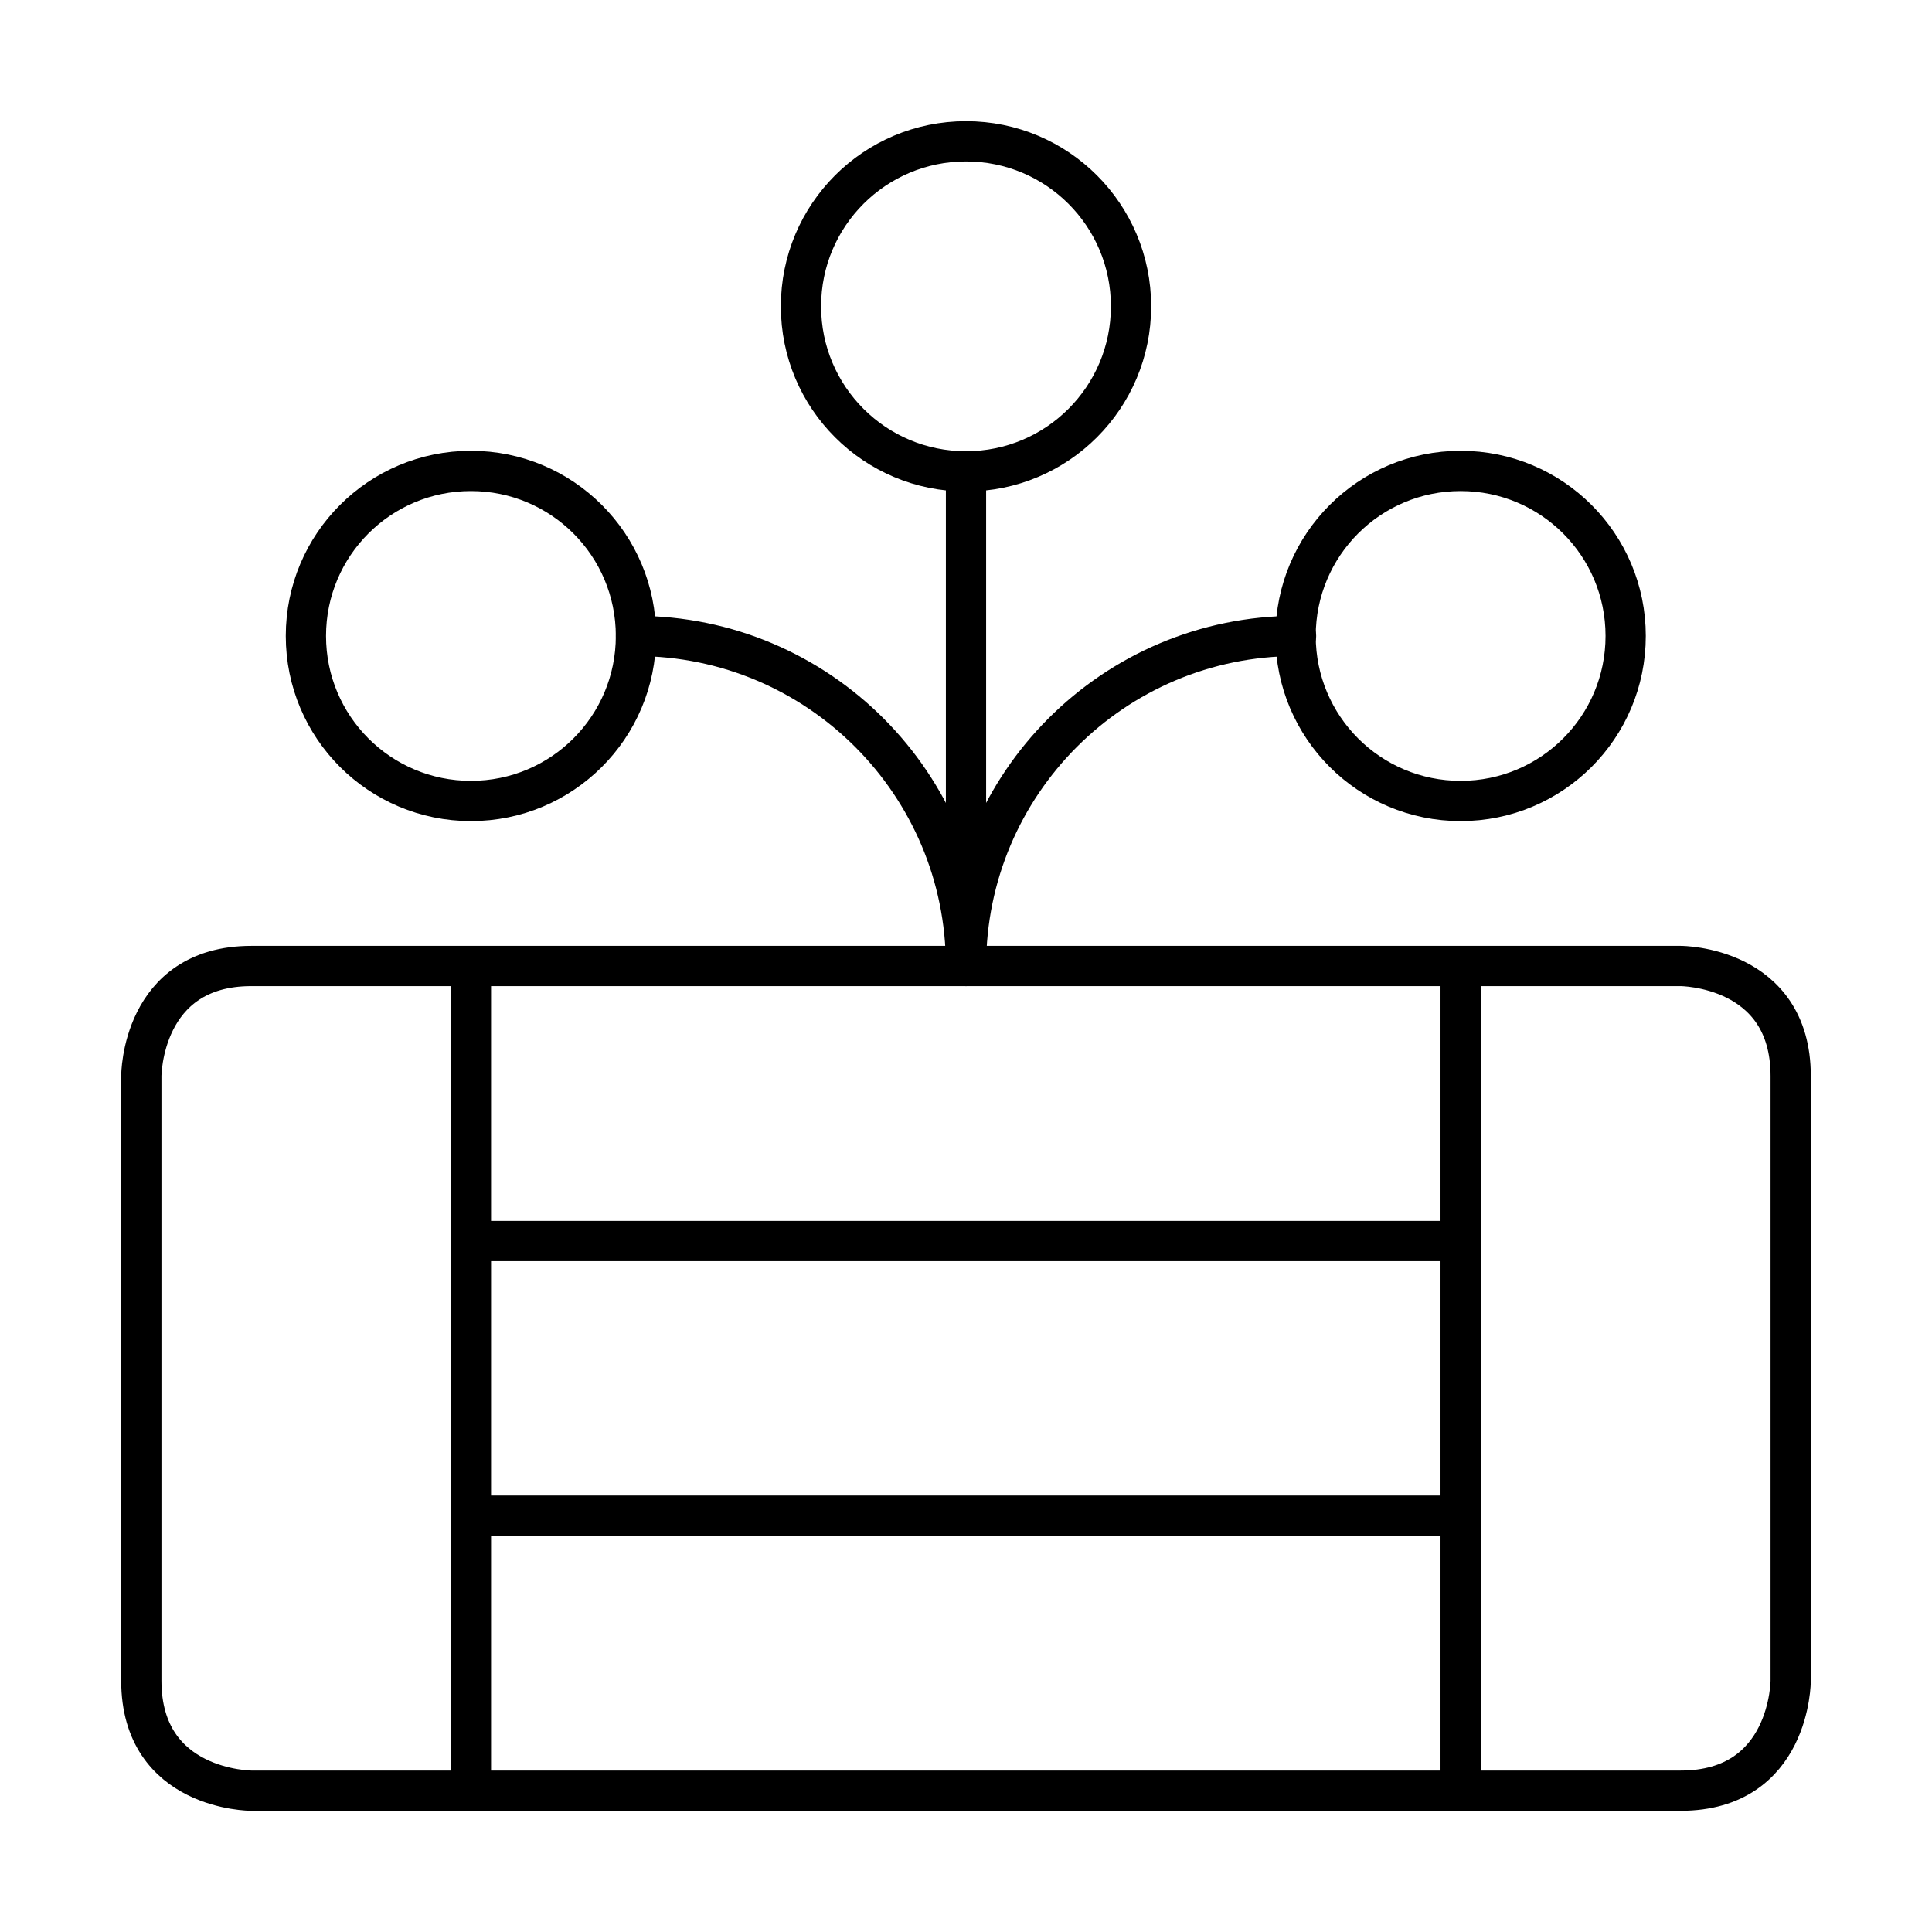
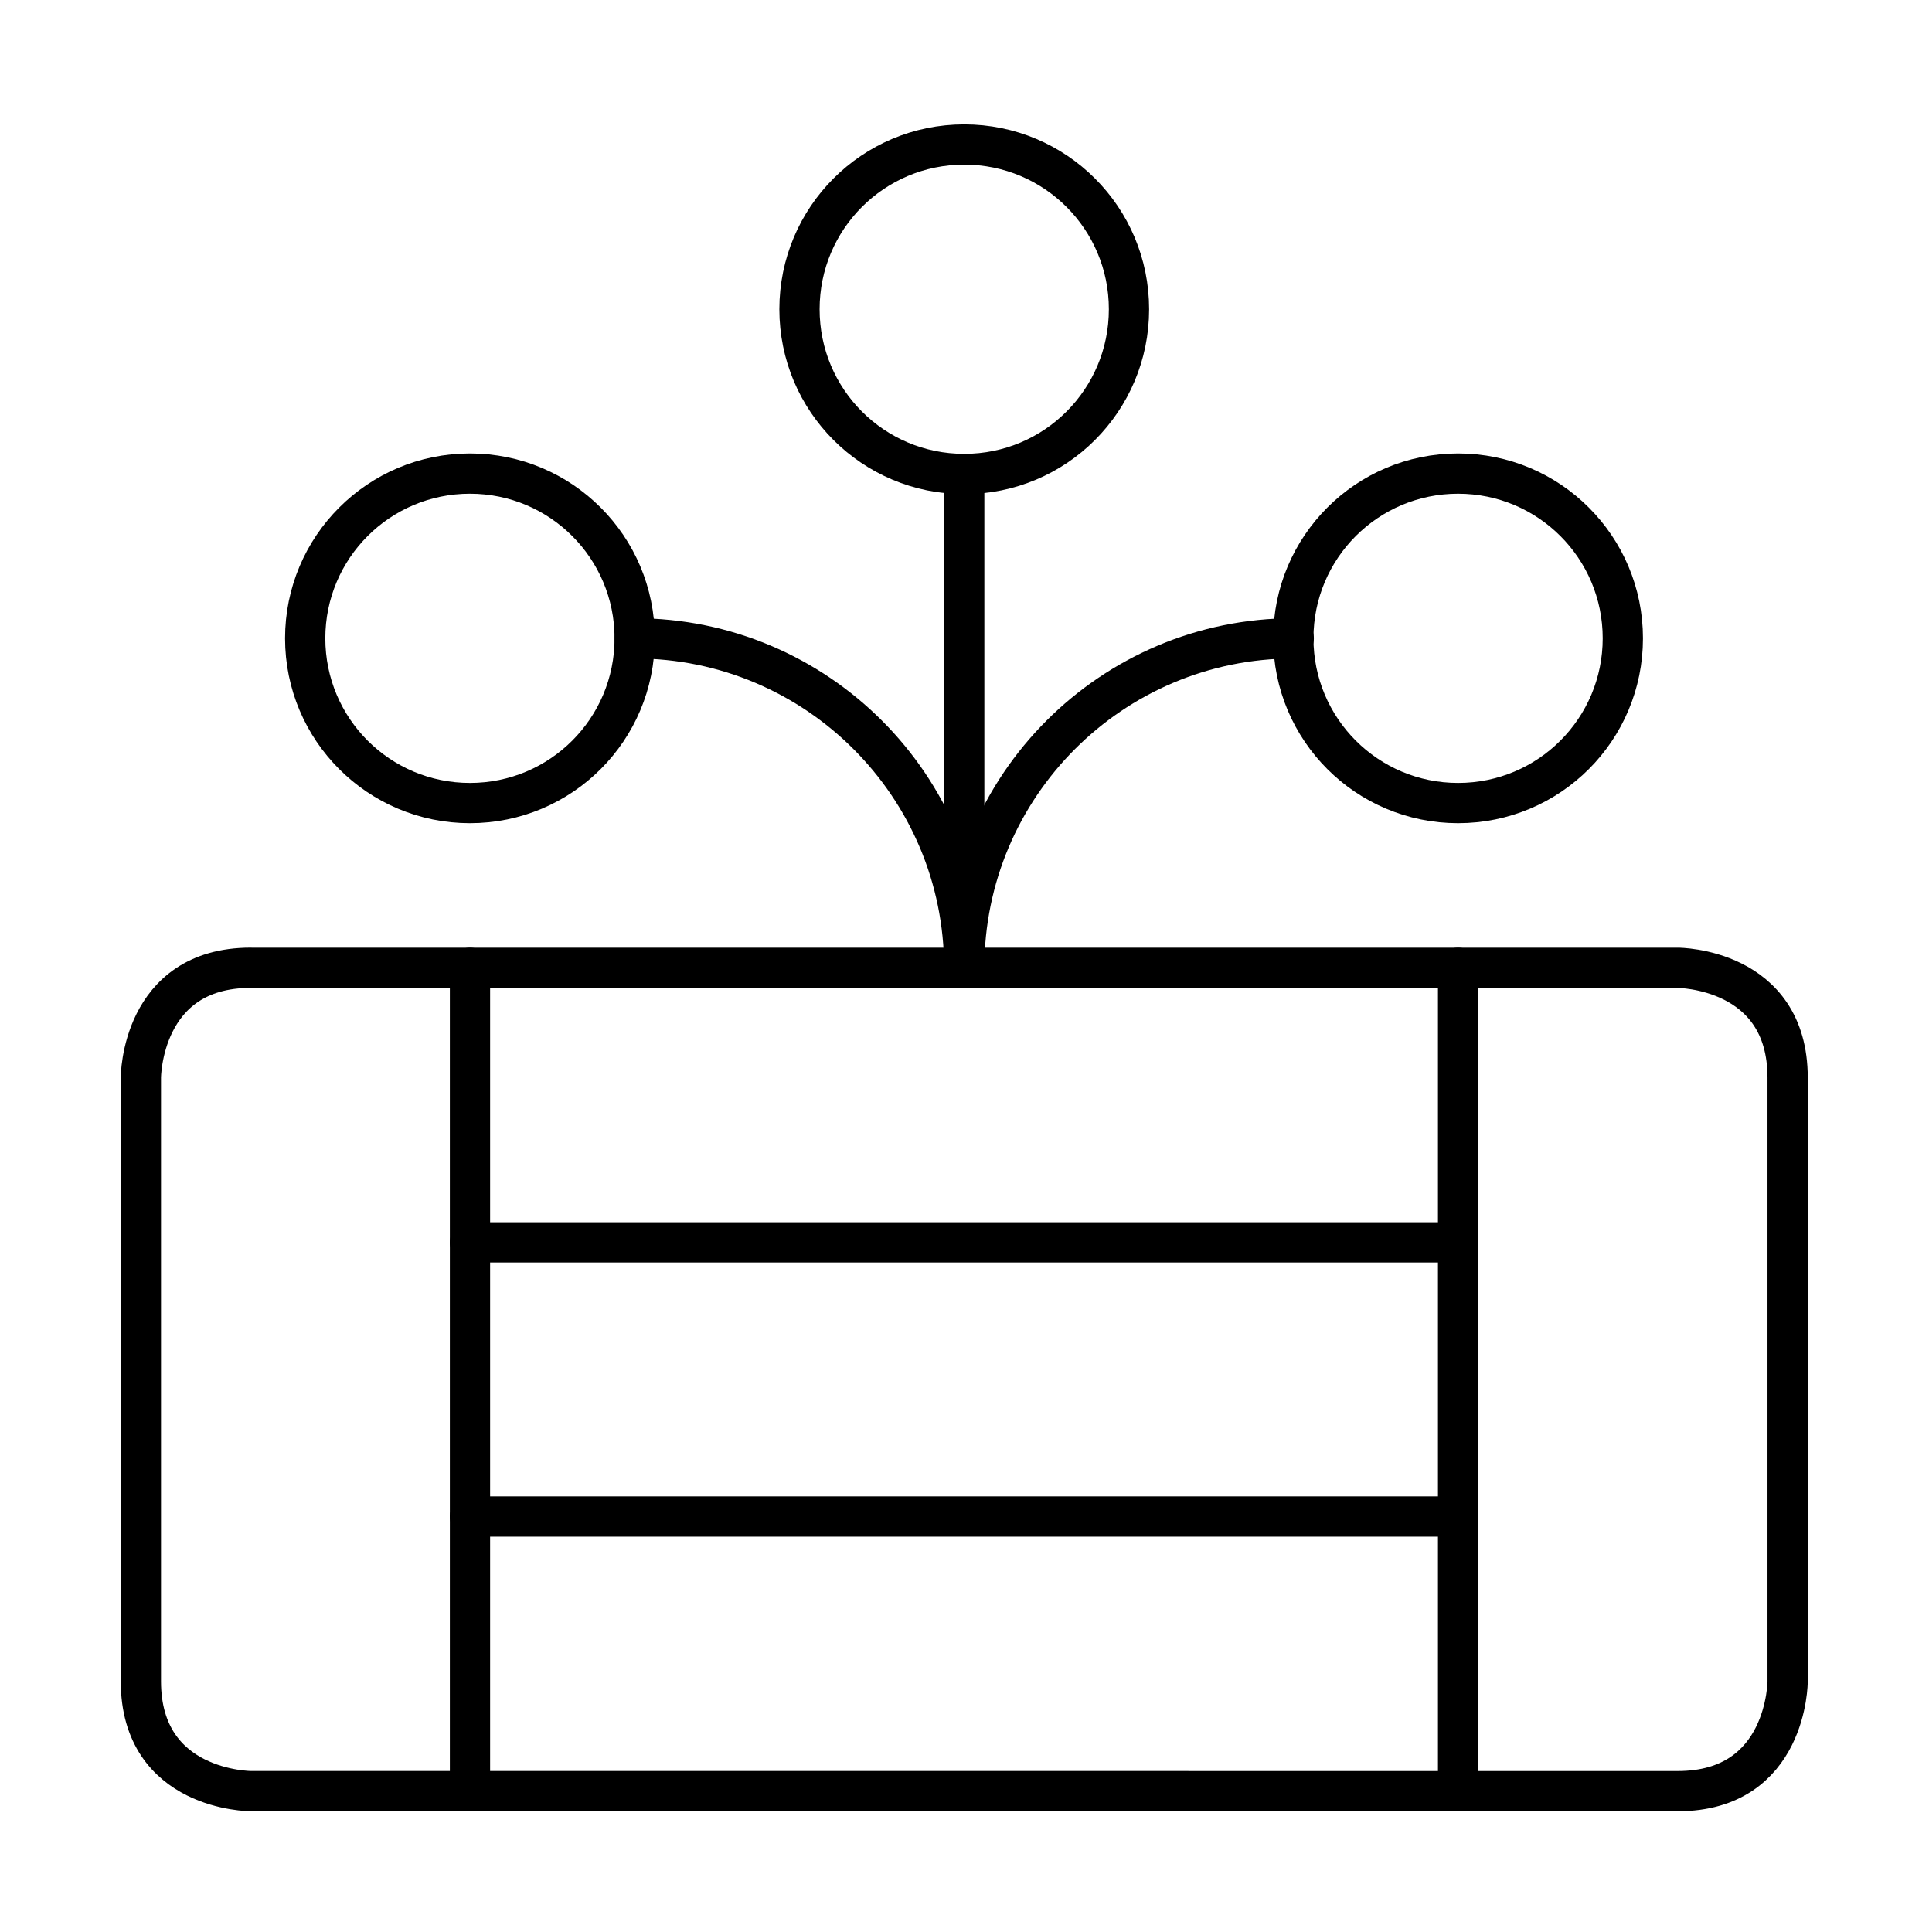
- <svg xmlns="http://www.w3.org/2000/svg" width="48" height="48" viewBox="0 0 48 48">
-   <g transform="translate(0,0) scale(1)">
-     <g transform="translate(0,0)">
-       <g stroke-width="0.922" transform="translate(-2.0317,-2.0317) scale(1.084656)">
-         <path d="M7.63,24h32.74s2.52,0,2.52,2.52v13.85s0,2.52-2.52,2.52H7.63s-2.52,0-2.52-2.52v-13.85s0-2.52,2.52-2.52" fill="none" stroke="#000" stroke-linecap="round" stroke-linejoin="round" />
-         <path d="M35.33,24v18.89" fill="none" stroke="#000" stroke-linecap="round" stroke-linejoin="round" />
-         <path d="M12.66,24v18.89" fill="none" stroke="#000" stroke-linecap="round" stroke-linejoin="round" />
-         <path d="M35.33,30.3H12.66" fill="none" stroke="#000" stroke-linecap="round" stroke-linejoin="round" />
-         <path d="M35.33,36.59H12.66" fill="none" stroke="#000" stroke-linecap="round" stroke-linejoin="round" />
-         <path d="M24,24v-11.33" fill="none" stroke="#000" stroke-linecap="round" stroke-linejoin="round" />
-         <path d="M24,24c0-4.17,3.38-7.56,7.56-7.56" fill="none" stroke="#000" stroke-linecap="round" stroke-linejoin="round" />
-         <path d="M20.22,8.89c0,2.09,1.69,3.78,3.78,3.78s3.78-1.69,3.78-3.78-1.69-3.78-3.78-3.78-3.78,1.69-3.78,3.78" fill="none" stroke="#000" stroke-linecap="round" stroke-linejoin="round" />
-         <path d="M31.55,16.44c0,2.09,1.69,3.78,3.78,3.78s3.78-1.69,3.78-3.78-1.69-3.78-3.78-3.78-3.78,1.69-3.78,3.78" fill="none" stroke="#000" stroke-linecap="round" stroke-linejoin="round" />
-         <path d="M24,24c0-4.17-3.38-7.56-7.56-7.56" fill="none" stroke="#000" stroke-linecap="round" stroke-linejoin="round" />
-         <path d="M8.88,16.44c0,2.09,1.69,3.78,3.78,3.78s3.78-1.69,3.78-3.78-1.69-3.78-3.78-3.78-3.78,1.69-3.78,3.78" fill="none" stroke="#000" stroke-linecap="round" stroke-linejoin="round" />
-       </g>
-     </g>
-   </g>
+ <svg xmlns="http://www.w3.org/2000/svg" width="47.911" height="48" viewBox="0 0 47.911 48" fill="none" stroke="#000000" stroke-width="1" stroke-linecap="round" stroke-linejoin="round">
+   <path d="M 6.229,24.045 l 35.453,0 s 2.729,0 2.729,2.729 l 0,14.998 s 0,2.729 -2.729,2.729 L 6.229,44.5 s -2.729,0 -2.729,-2.729 l 0,-14.998 s 0,-2.729 2.729,-2.729" />
+   <path d="M 36.224,24.045 l 0,20.455" />
+   <path d="M 11.676,24.045 l 0,20.455" />
+   <path d="M 36.224,30.867 L 11.676,30.867" />
+   <path d="M 36.224,37.678 L 11.676,37.678" />
+   <path d="M 23.955,24.045 l 0,-12.269" />
+   <path d="M 23.955,24.045 c 0,-4.515 3.66,-8.186 8.186,-8.186" />
+   <path d="M 19.862,7.683 c 0,2.263 1.83,4.093 4.093,4.093 s 4.093,-1.83 4.093,-4.093 s -1.83,-4.093 -4.093,-4.093 s -4.093,1.83 -4.093,4.093" />
+   <path d="M 32.131,15.859 c 0,2.263 1.83,4.093 4.093,4.093 s 4.093,-1.83 4.093,-4.093 s -1.83,-4.093 -4.093,-4.093 s -4.093,1.83 -4.093,4.093" />
+   <path d="M 23.955,24.045 c 0,-4.515 -3.66,-8.186 -8.186,-8.186" />
+   <path d="M 7.582,15.859 c 0,2.263 1.83,4.093 4.093,4.093 s 4.093,-1.83 4.093,-4.093 s -1.83,-4.093 -4.093,-4.093 s -4.093,1.83 -4.093,4.093" />
</svg>
